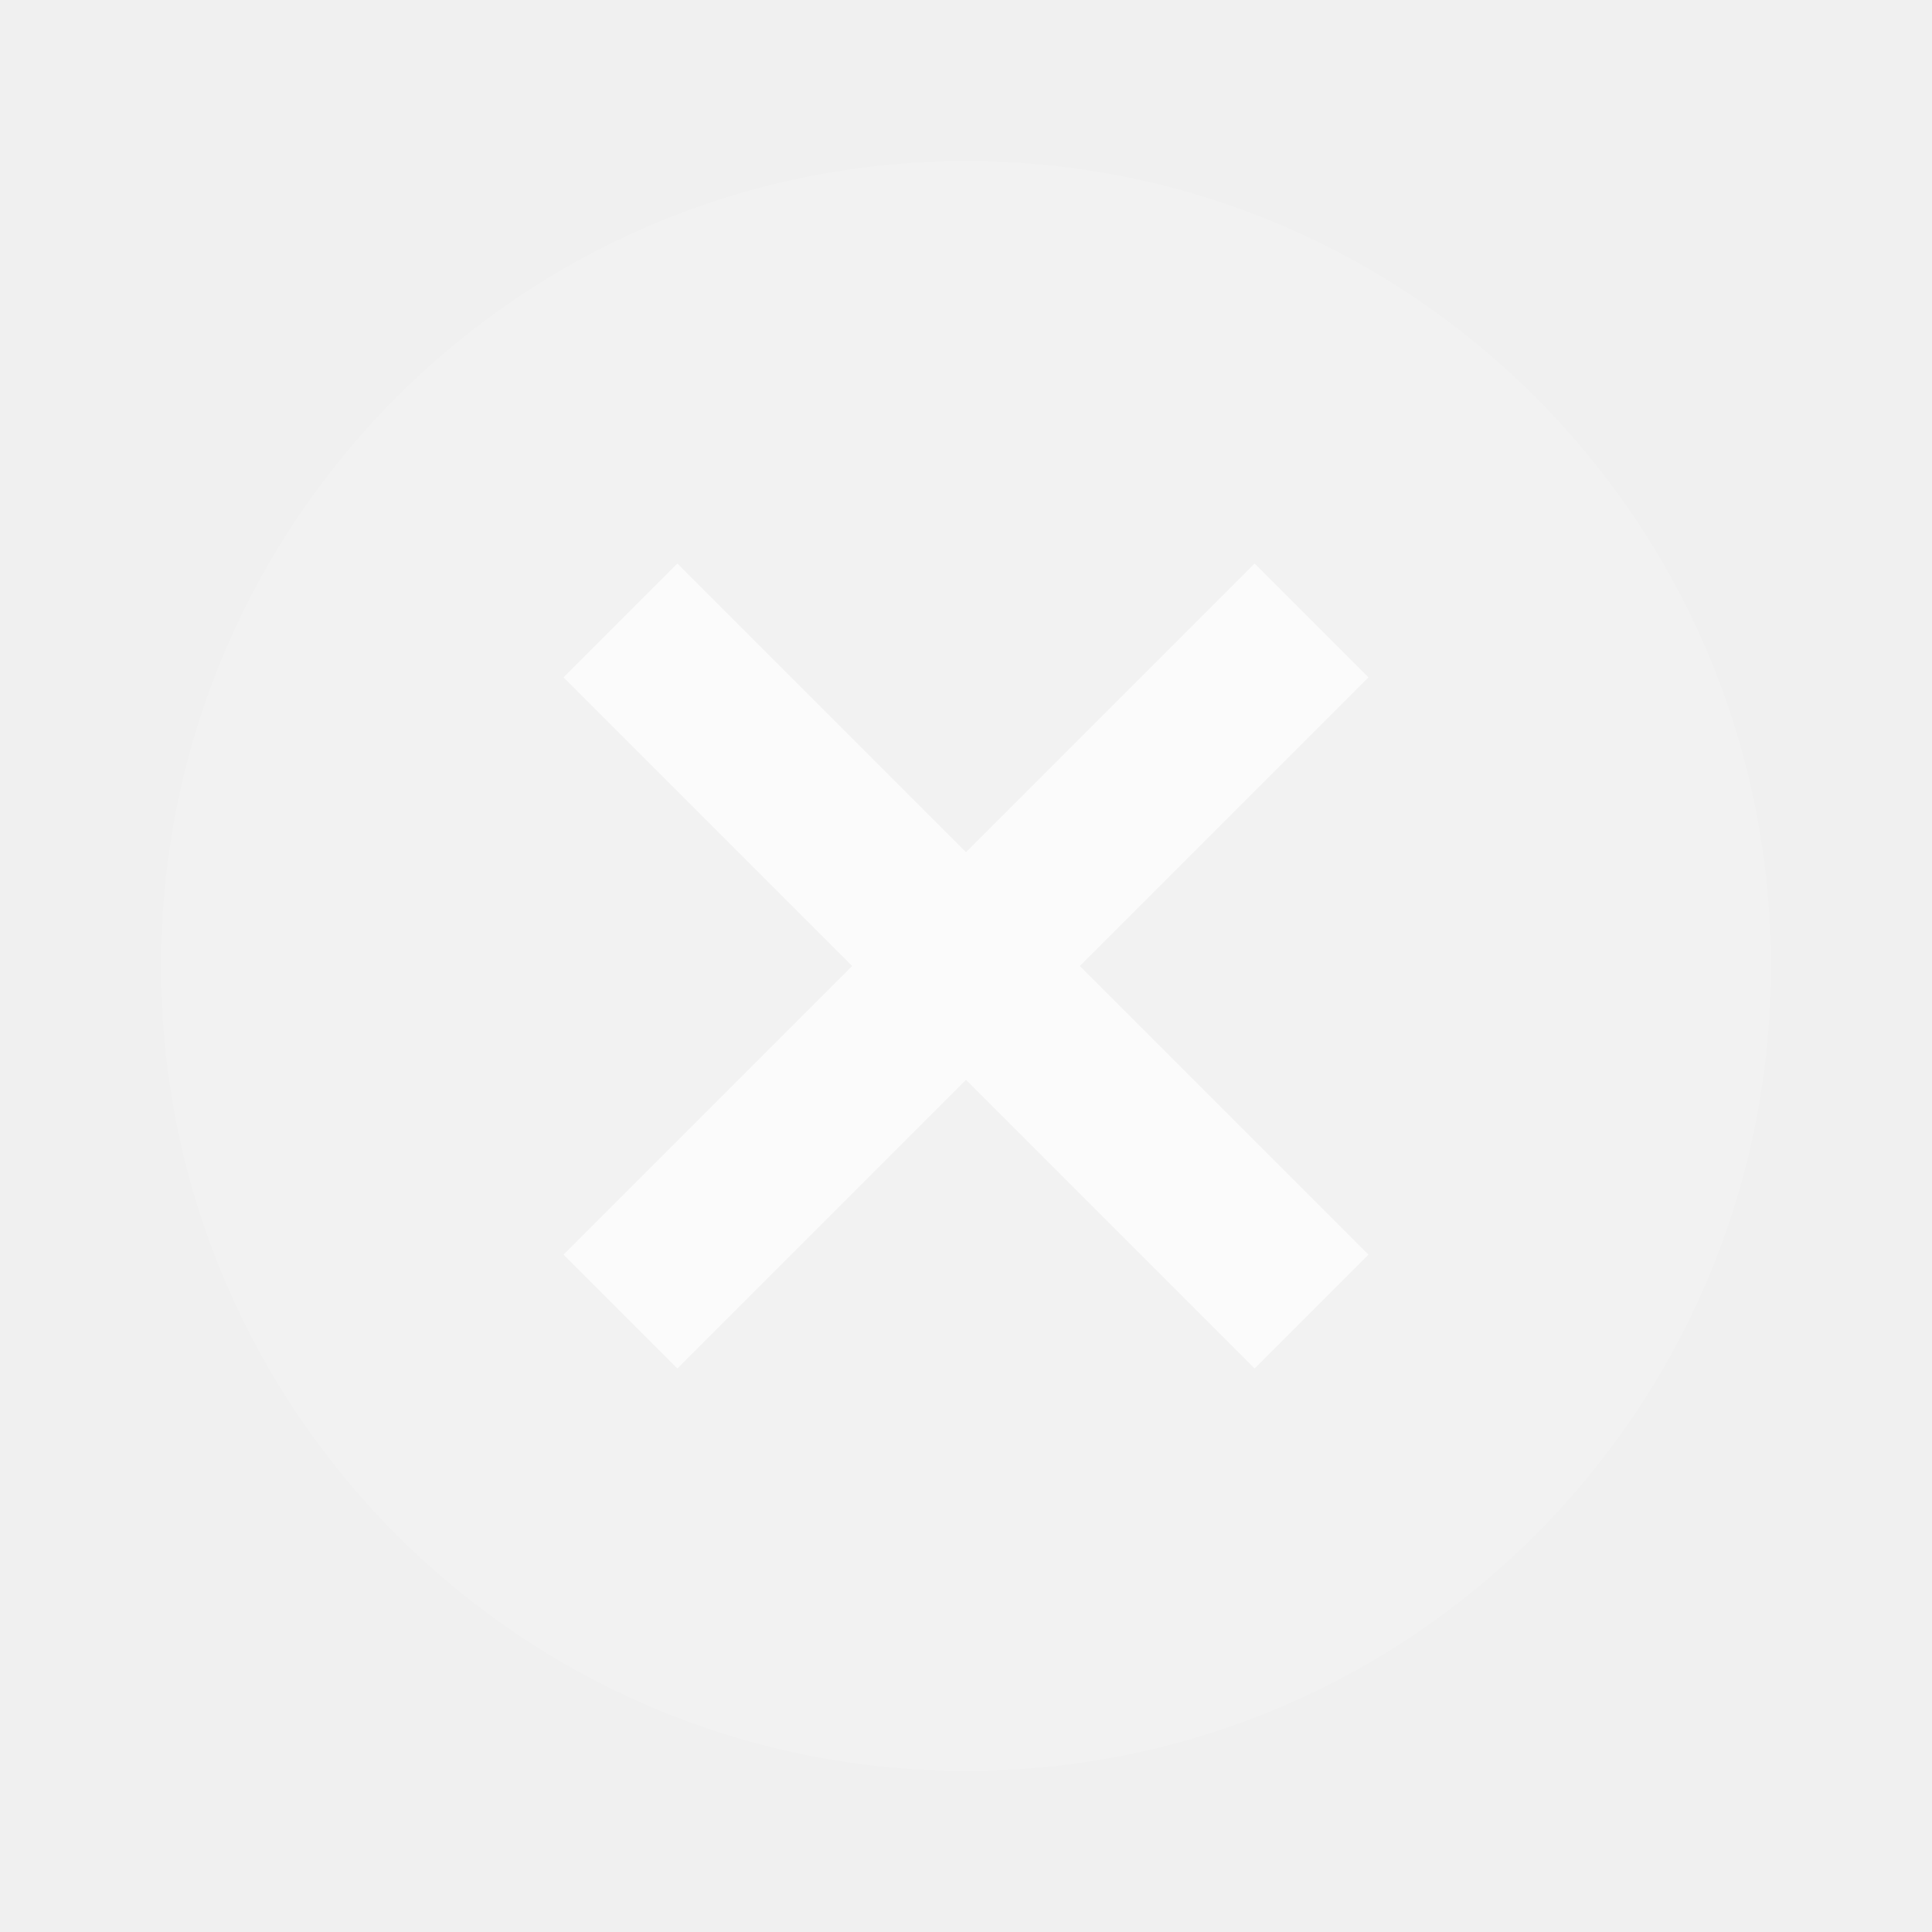
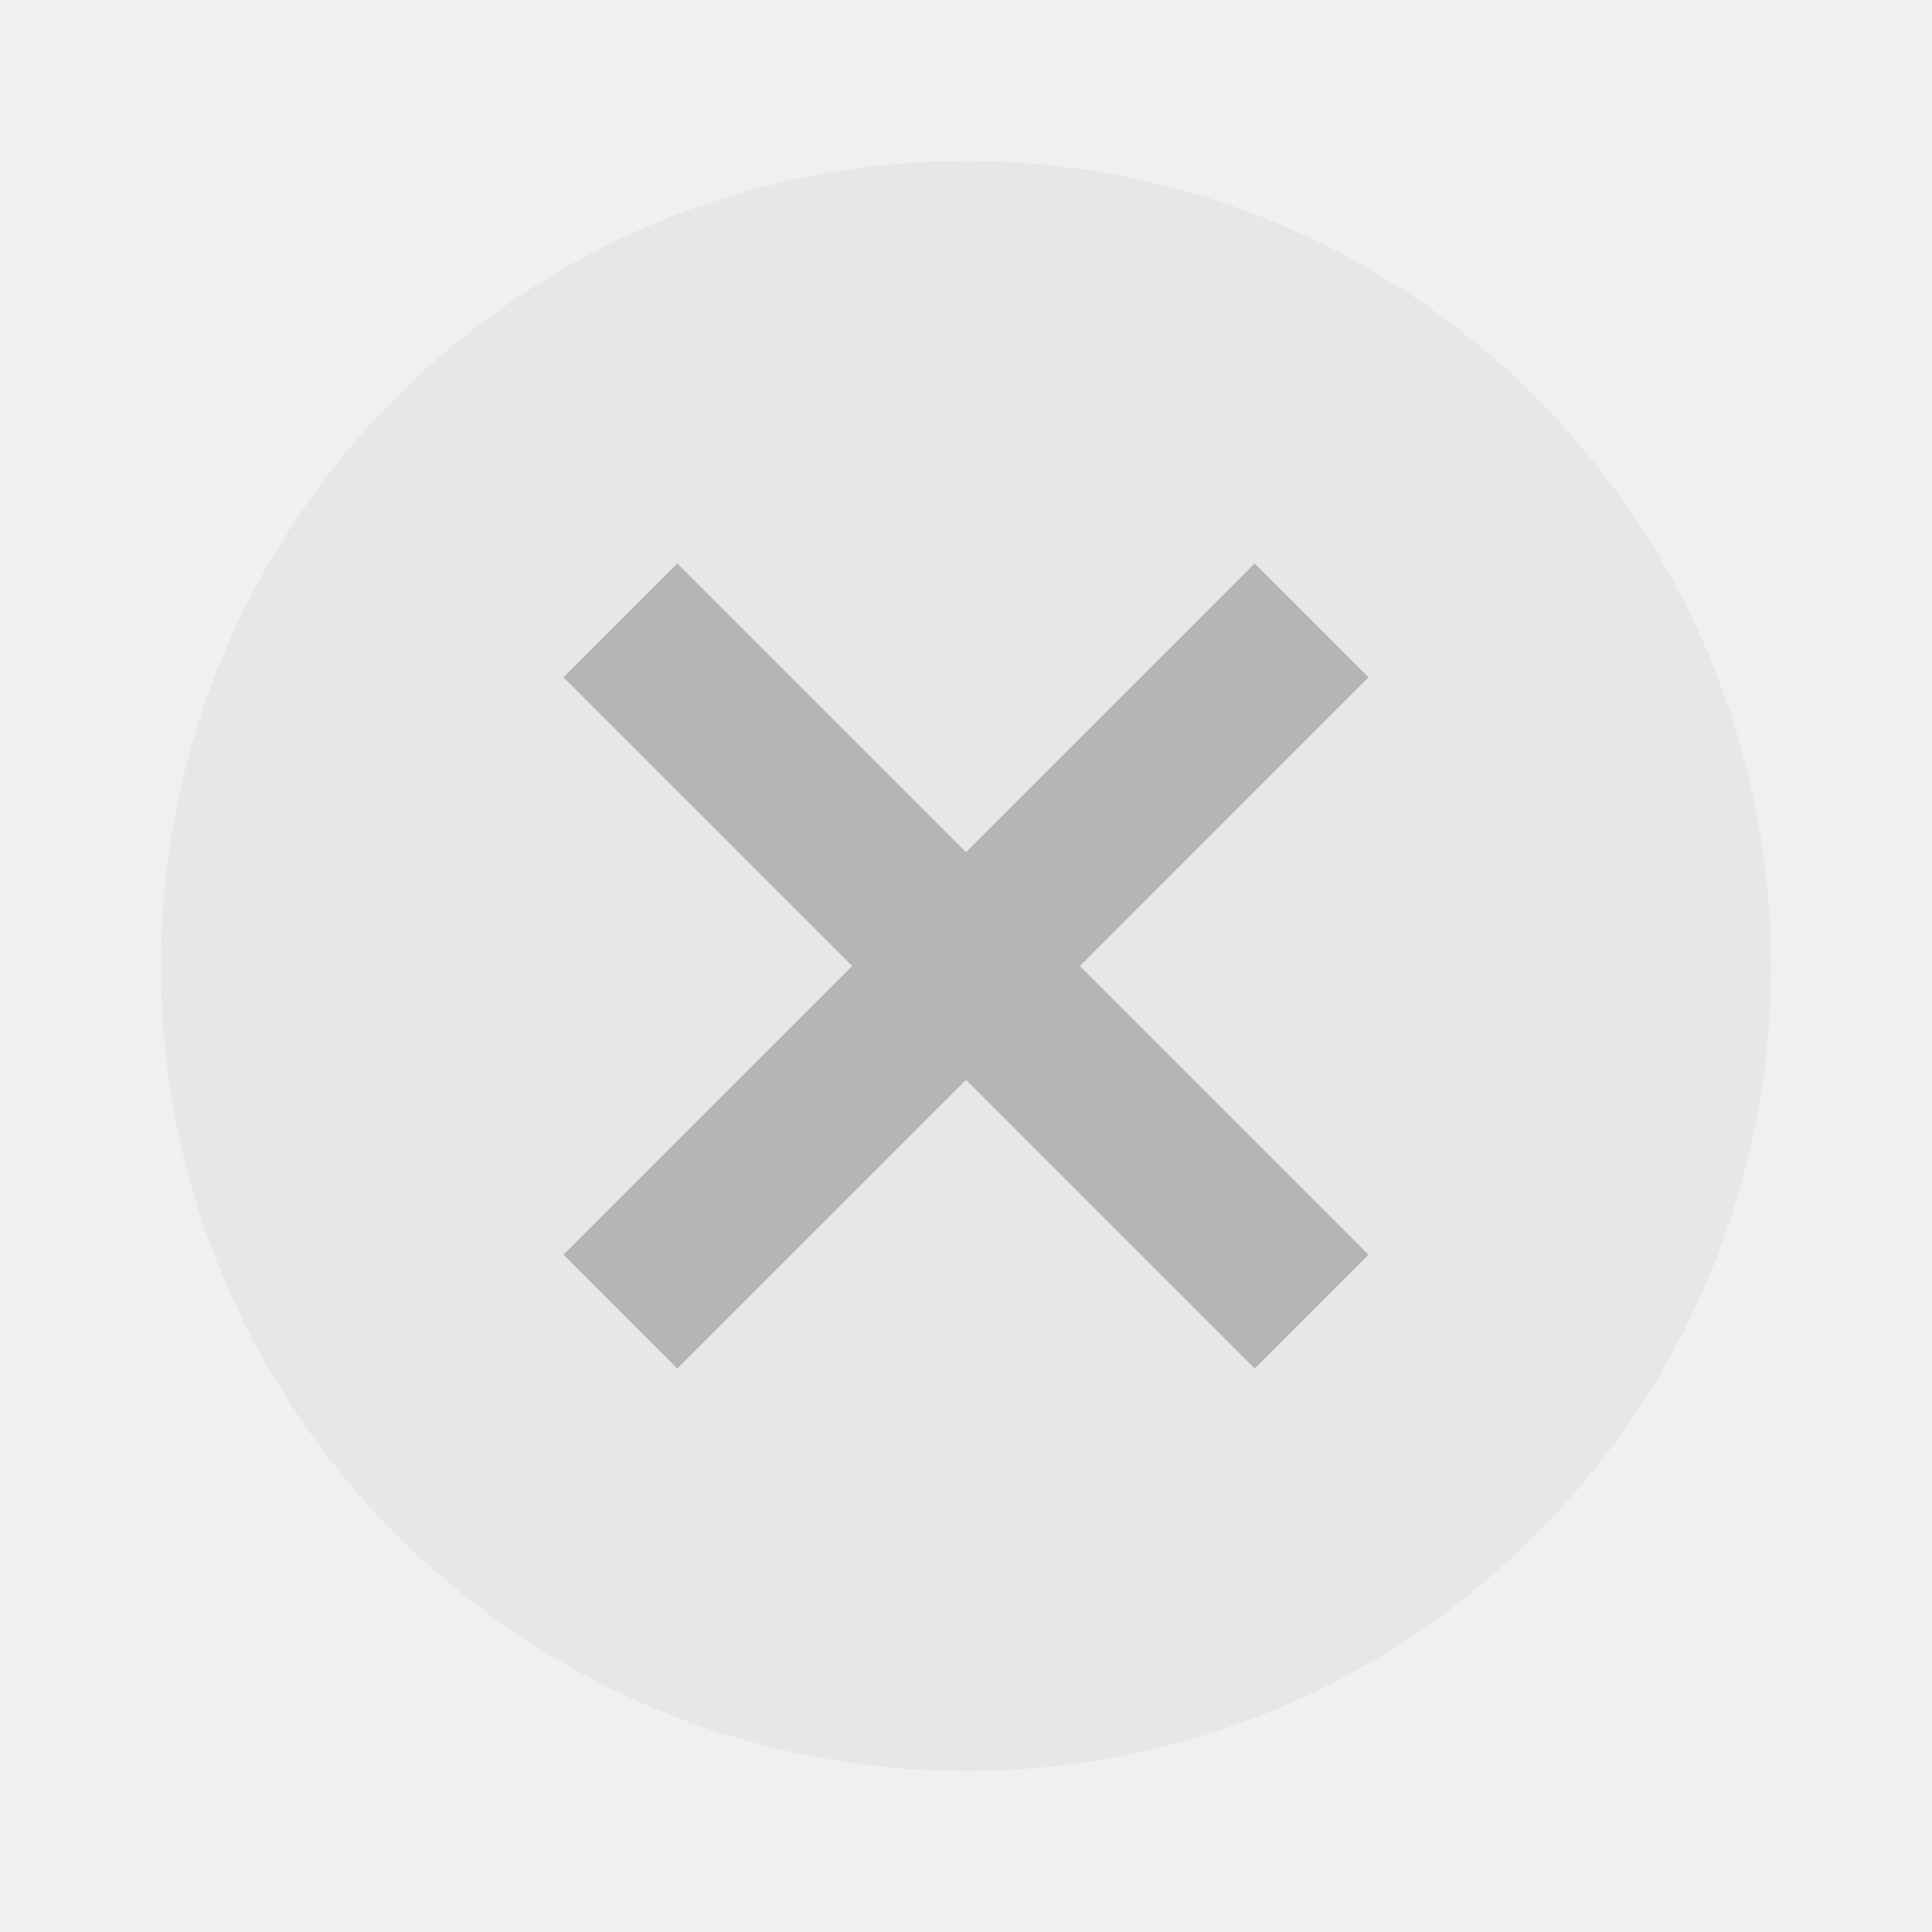
- <svg xmlns="http://www.w3.org/2000/svg" version="1.1" viewBox="0 0 24 24" opacity=".75">
-   <circle fill-opacity=".15" cy="12" cx="12" r="10" fill="#ffffff" />
-   <path fill-opacity="1" fill="#ffffff" d="m8.414 7l-1.414 1.414 3.586 3.586-3.586 3.586 1.414 1.414 3.586-3.586 3.586 3.586 1.414-1.414-3.586-3.586 3.586-3.586-1.414-1.414-3.586 3.586-3.586-3.586z" />
+ <svg xmlns="http://www.w3.org/2000/svg" version="1.1" viewBox="0 0 24 24" opacity=".75" id="svg2">
+   <defs id="defs10" />
+   <circle fill-opacity=".15" cy="12" cx="12" r="10" fill="#ffffff" id="circle4" style="fill:#a0a0a0;fill-opacity:0.149" />
+   <path fill-opacity="1" fill="#ffffff" d="m8.414 7l-1.414 1.414 3.586 3.586-3.586 3.586 1.414 1.414 3.586-3.586 3.586 3.586 1.414-1.414-3.586-3.586 3.586-3.586-1.414-1.414-3.586 3.586-3.586-3.586z" id="path6" style="fill:#a0a0a0;fill-opacity:1" />
</svg>
